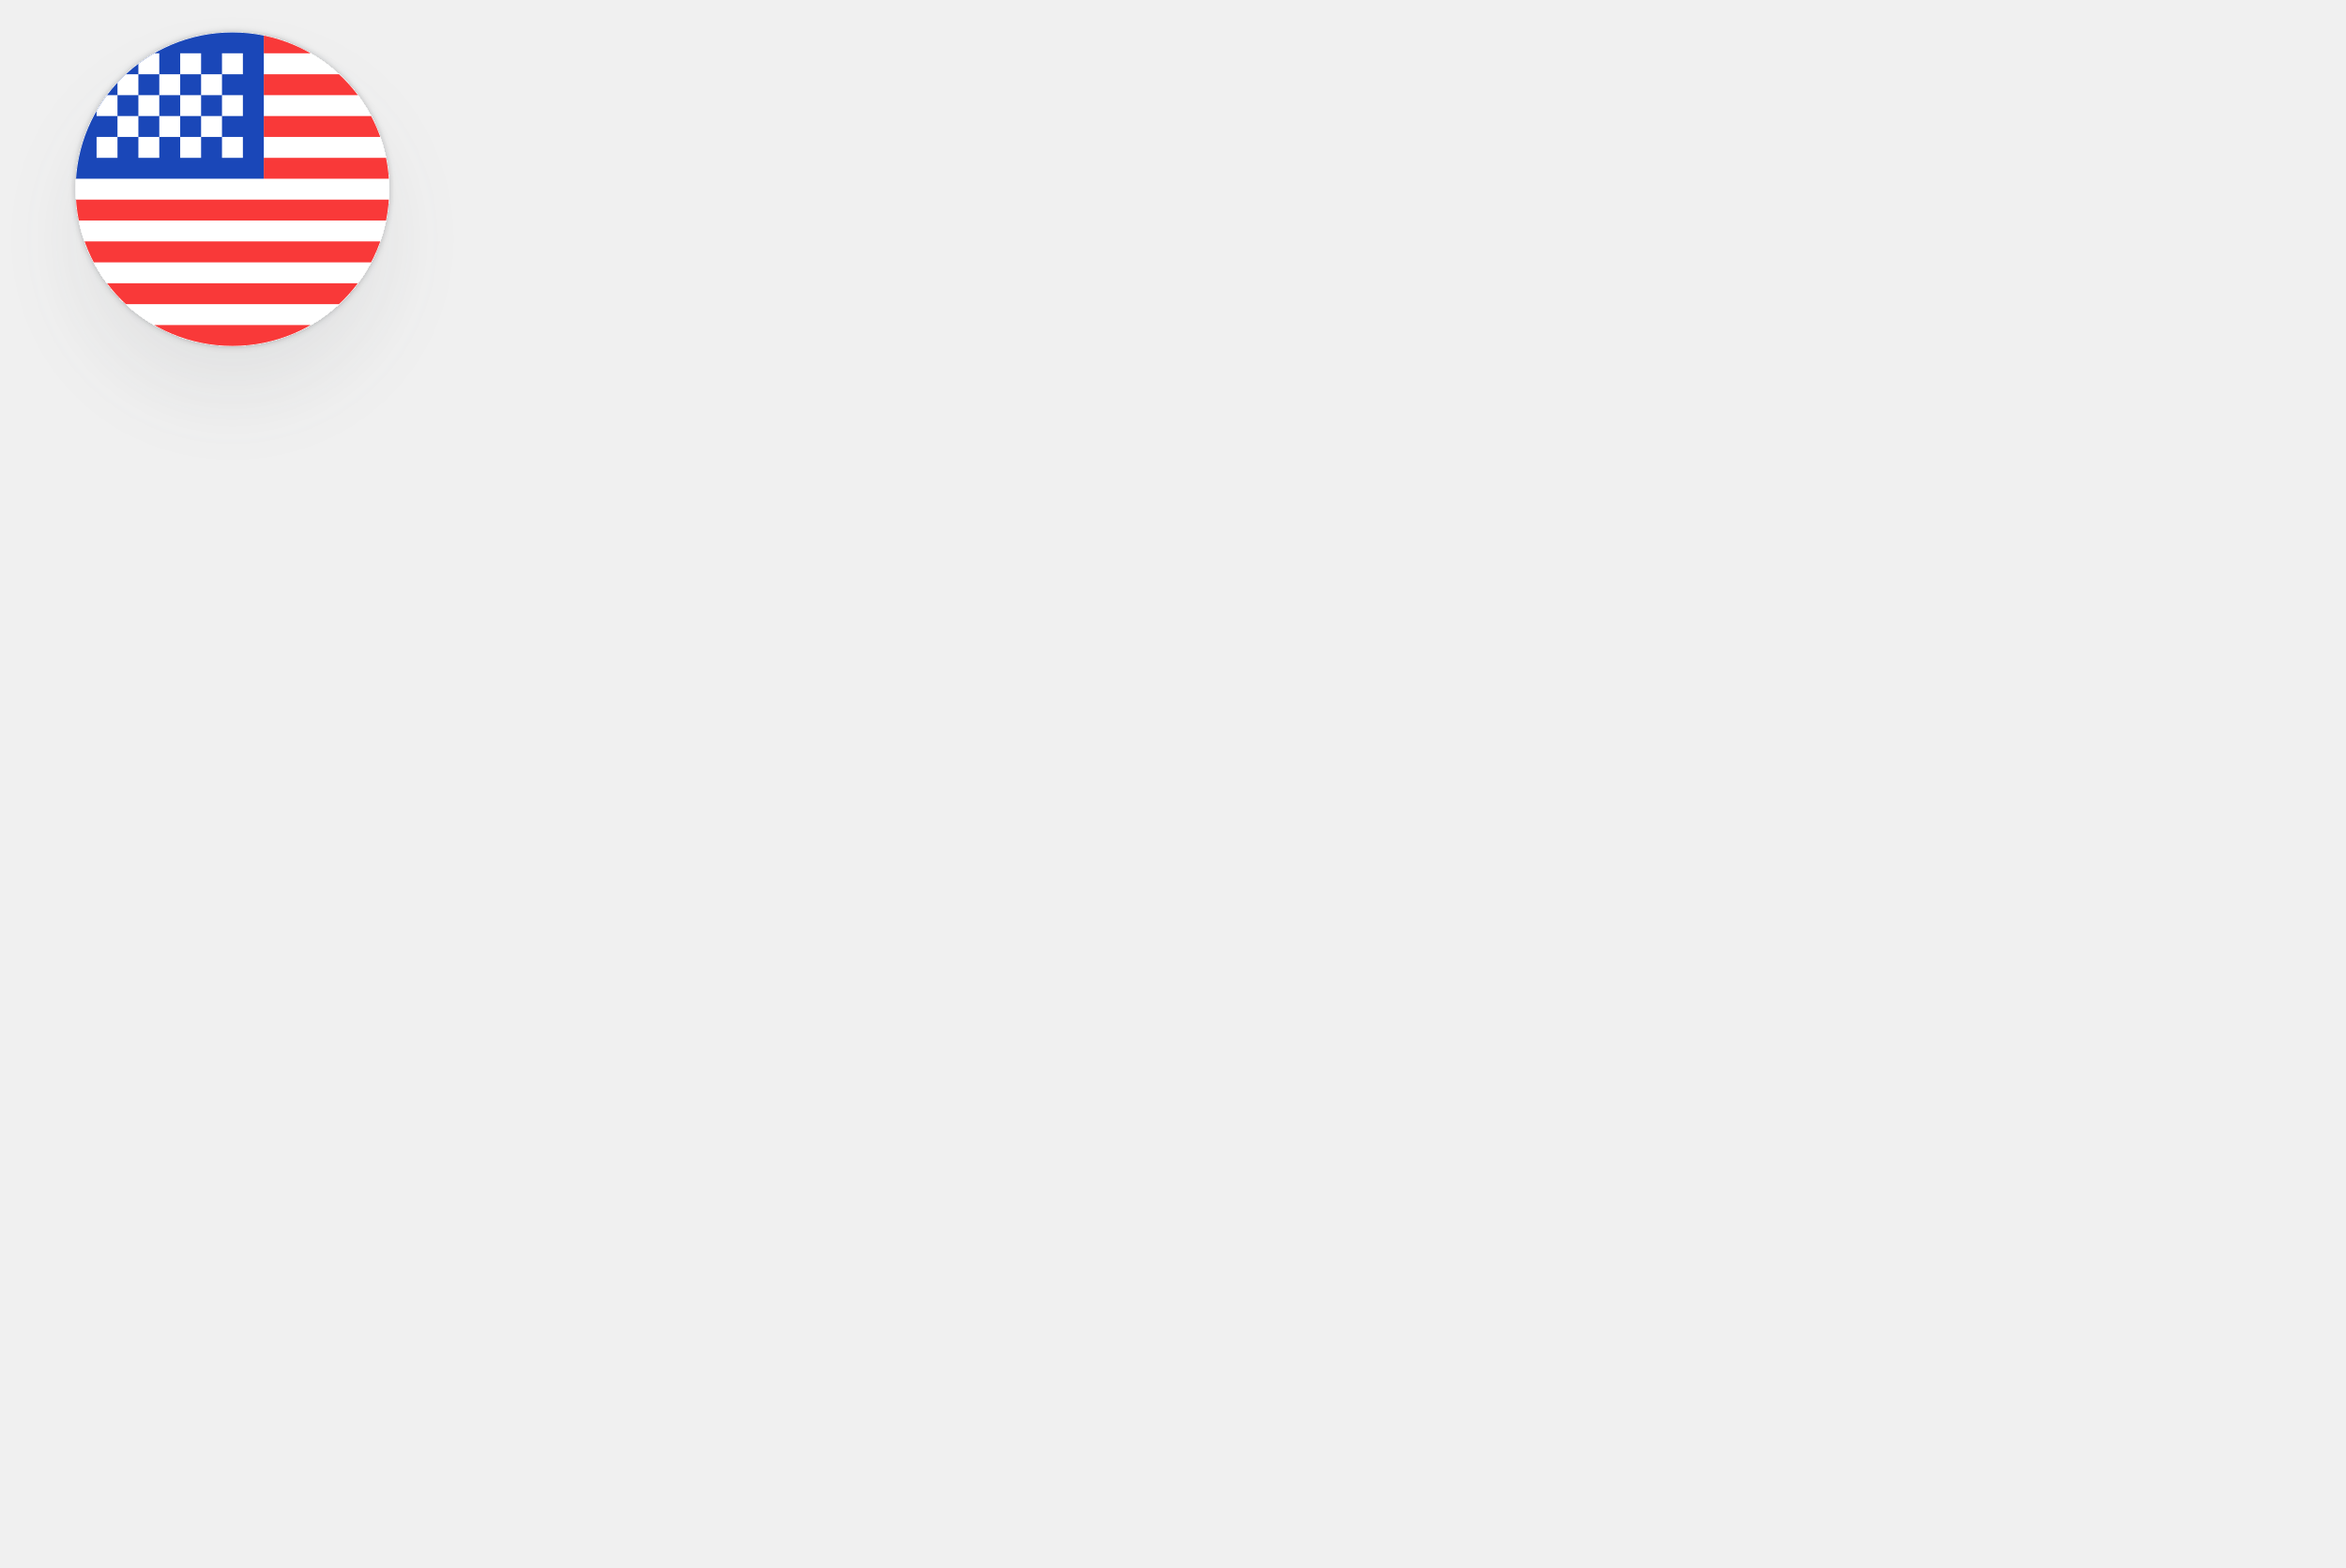
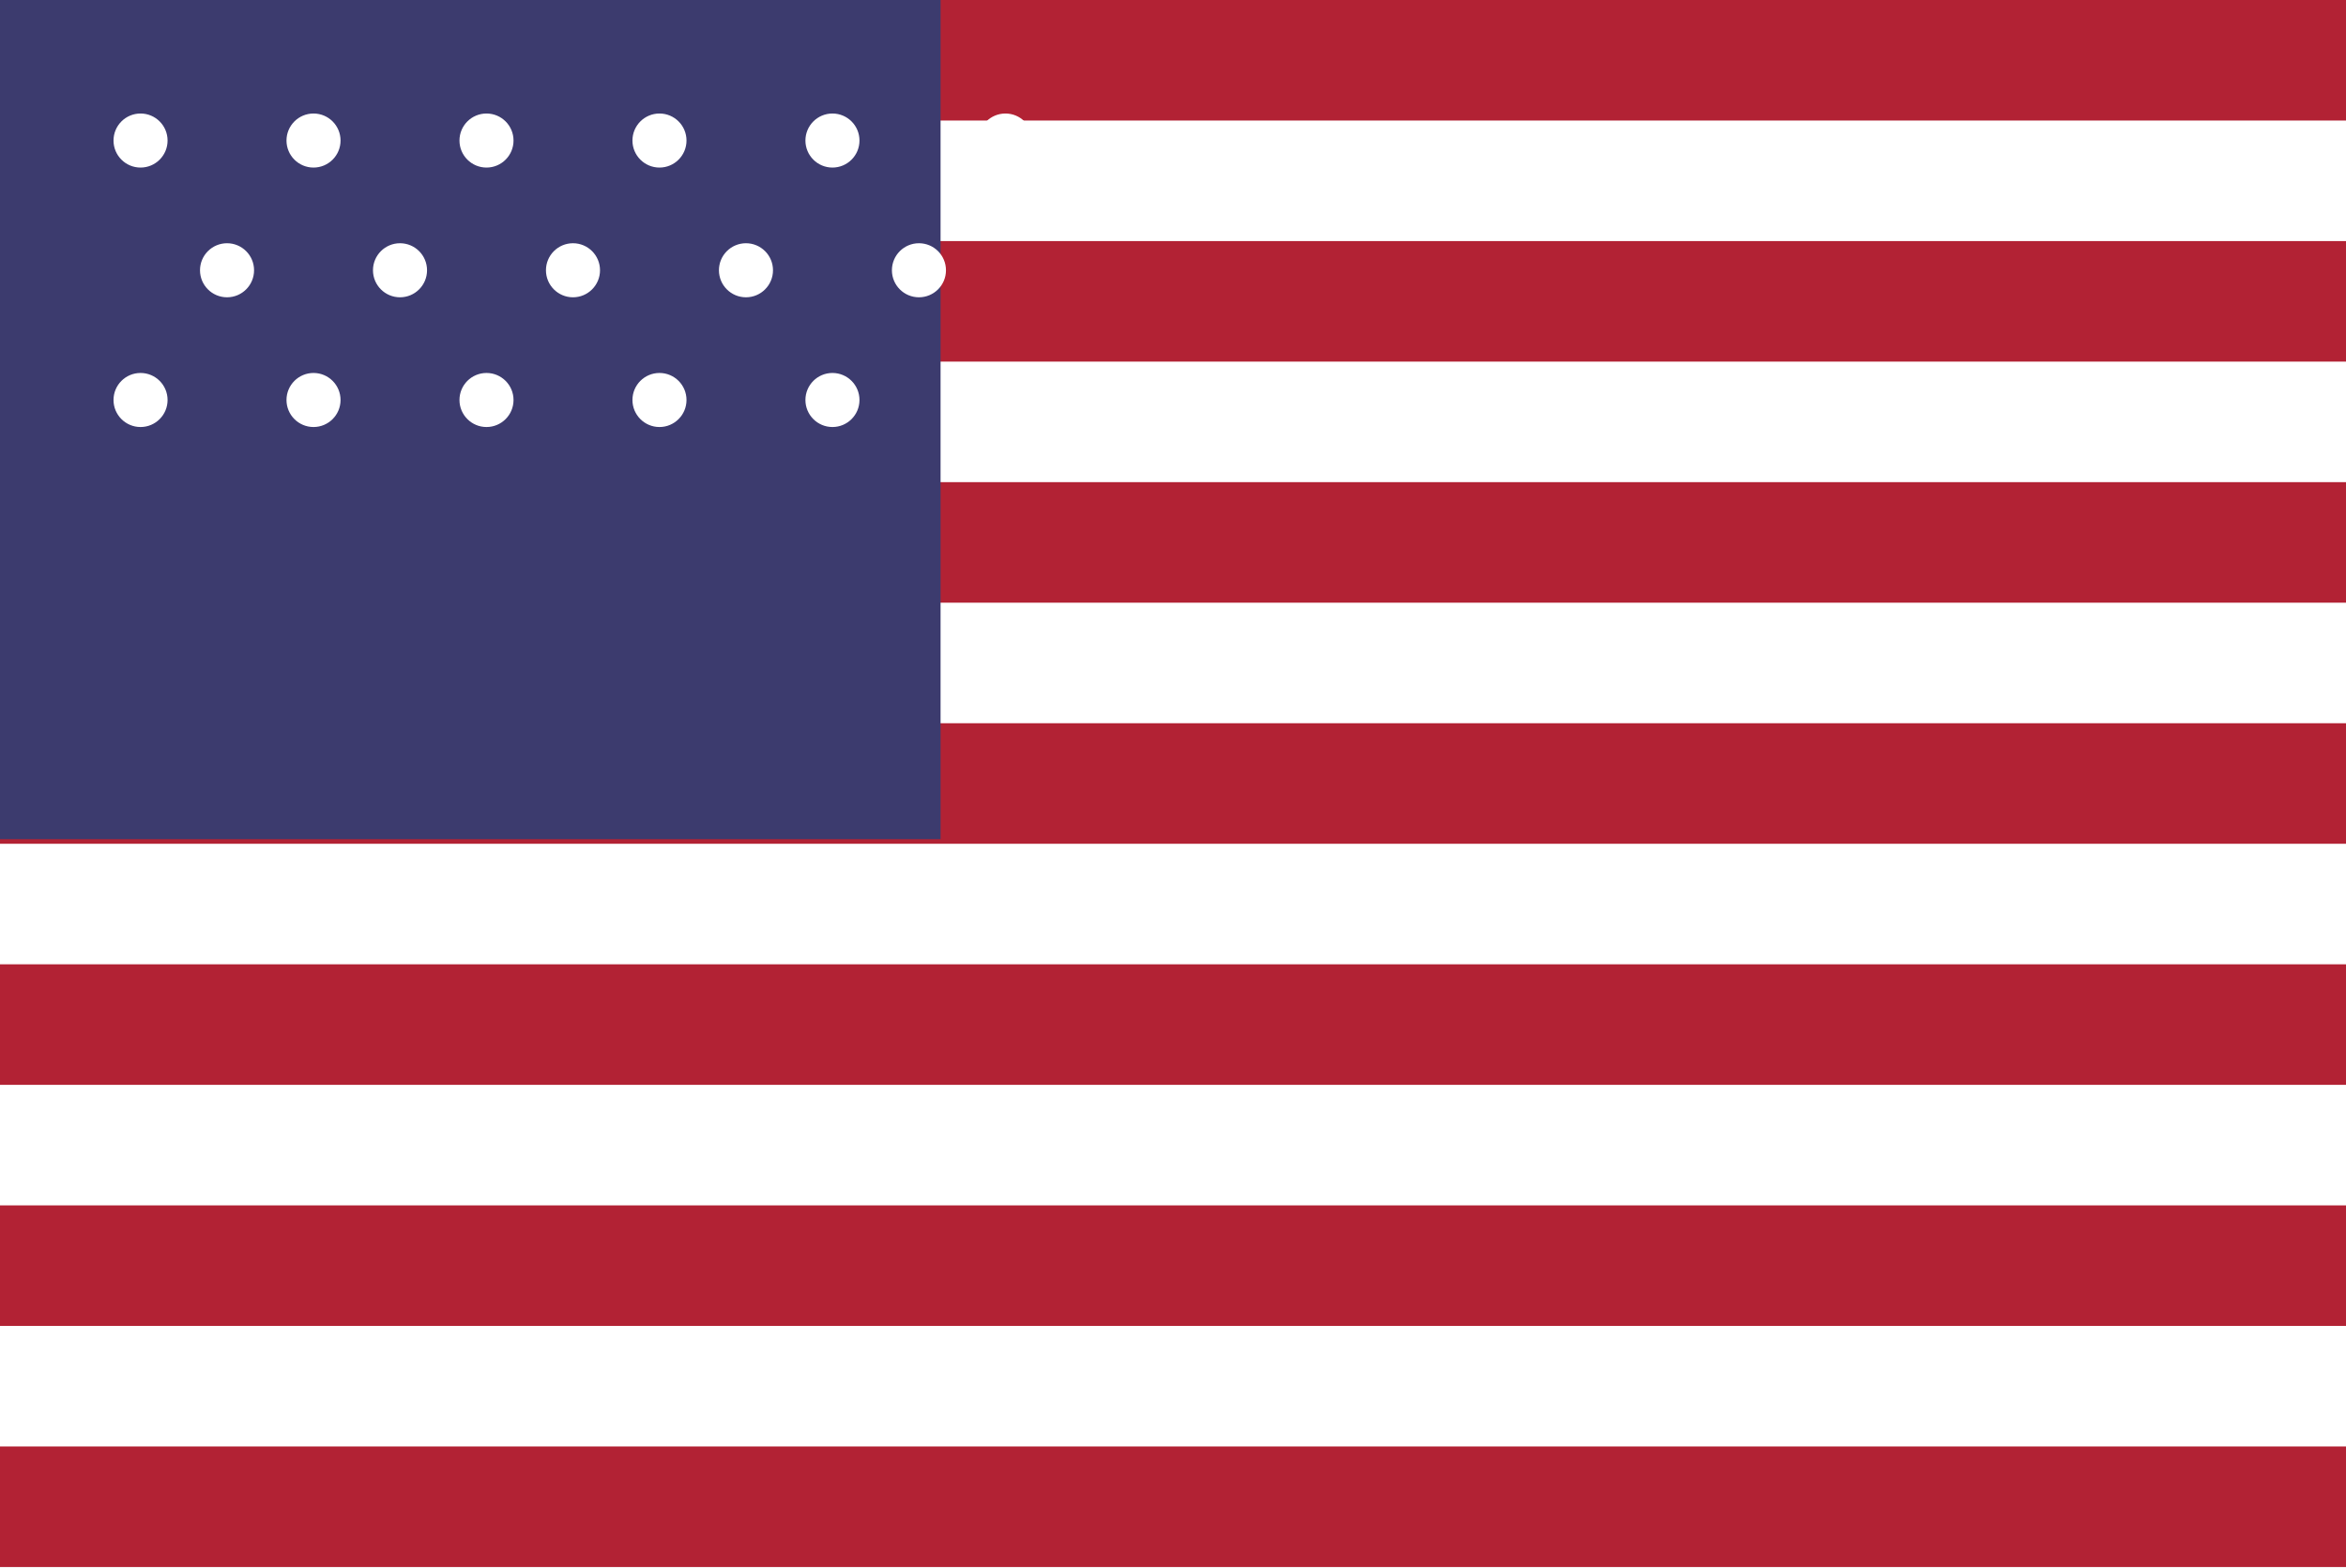
<svg xmlns="http://www.w3.org/2000/svg" width="217" height="145" viewBox="0 0 217 145" fill="none">
-   <g filter="url(#filter0_dd_2512_517)">
-     <g clip-path="url(#clip0_2512_517)">
-       <rect x="7" y="3" width="29" height="29" rx="14.5" fill="white" />
-       <path fill-rule="evenodd" clip-rule="evenodd" d="M7 3H24.401V16.533H7V3Z" fill="#1A47B8" />
-       <path fill-rule="evenodd" clip-rule="evenodd" d="M24.401 3L24.401 4.933H47.6V3H24.401ZM24.401 6.867V8.8H47.6V6.867H24.401ZM24.401 10.733V12.667H47.6V10.733H24.401ZM24.401 14.6L24.401 16.533H47.6V14.6H24.401ZM7 18.467V20.4H47.6V18.467H7ZM7 22.333V24.267H47.6V22.333H7ZM7 26.2V28.133H47.6V26.2H7ZM7 30.067V32H47.6V30.067H7Z" fill="#F93939" />
-       <path fill-rule="evenodd" clip-rule="evenodd" d="M8.934 4.933V6.867H10.867V4.933H8.934ZM12.8 4.933V6.867H14.734V4.933H12.8ZM16.667 4.933V6.867H18.6V4.933H16.667ZM20.534 4.933V6.867H22.467V4.933H20.534ZM18.6 6.867V8.8H20.534V6.867H18.6ZM14.734 6.867V8.8H16.667V6.867H14.734ZM10.867 6.867V8.8H12.8V6.867H10.867ZM8.934 8.8V10.733H10.867V8.8H8.934ZM12.8 8.8V10.733H14.734V8.8H12.8ZM16.667 8.8V10.733H18.6V8.8H16.667ZM20.534 8.8V10.733H22.467V8.8H20.534ZM8.934 12.667V14.6H10.867V12.667H8.934ZM12.8 12.667V14.6H14.734V12.667H12.8ZM16.667 12.667V14.6H18.6V12.667H16.667ZM20.534 12.667V14.6H22.467V12.667H20.534ZM18.6 10.733V12.667H20.534V10.733H18.6ZM14.734 10.733V12.667H16.667V10.733H14.734ZM10.867 10.733V12.667H12.8V10.733H10.867Z" fill="white" />
+   <rect width="217" height="145" fill="#FFF" />
+   <rect y="0" width="217" height="11.15" fill="#B22234" />
+   <rect y="22.3" width="217" height="11.15" fill="#B22234" />
+   <rect y="44.6" width="217" height="11.15" fill="#B22234" />
+   <rect y="66.9" width="217" height="11.15" fill="#B22234" />
+   <rect y="89.2" width="217" height="11.15" fill="#B22234" />
+   <rect y="111.5" width="217" height="11.15" fill="#B22234" />
+   <rect y="133.8" width="217" height="11.15" fill="#B22234" />
+   <rect x="0" y="0" width="87" height="77.625" fill="#3C3B6E" />
+   <g fill="#FFF">
+     <g transform="translate(5,5)">
+       <circle r="2.5" cx="8" cy="8" />
+       <circle r="2.5" cx="24" cy="8" />
+       <circle r="2.5" cx="40" cy="8" />
+       <circle r="2.5" cx="56" cy="8" />
+       <circle r="2.5" cx="72" cy="8" />
+       <circle r="2.5" cx="88" cy="8" />
+     </g>
+     <g transform="translate(5,17)">
+       <circle r="2.5" cx="16" cy="8" />
+       <circle r="2.5" cx="32" cy="8" />
+       <circle r="2.5" cx="48" cy="8" />
+       <circle r="2.5" cx="64" cy="8" />
+       <circle r="2.5" cx="80" cy="8" />
+     </g>
+     <g transform="translate(5,29)">
+       <circle r="2.5" cx="8" cy="8" />
+       <circle r="2.5" cx="24" cy="8" />
+       <circle r="2.5" cx="40" cy="8" />
+       <circle r="2.5" cx="56" cy="8" />
+       <circle r="2.5" cx="72" cy="8" />
+       <circle r="2.5" cx="88" cy="8" />
    </g>
  </g>
-   <defs>
-     <filter id="filter0_dd_2512_517" x="0.143" y="0.714" width="42.714" height="42.714" filterUnits="userSpaceOnUse" color-interpolation-filters="sRGB">
-       <feFlood flood-opacity="0" result="BackgroundImageFix" />
-       <feColorMatrix in="SourceAlpha" type="matrix" values="0 0 0 0 0 0 0 0 0 0 0 0 0 0 0 0 0 0 127 0" result="hardAlpha" />
-       <feOffset dy="4.571" />
-       <feGaussianBlur stdDeviation="3.429" />
-       <feComposite in2="hardAlpha" operator="out" />
-       <feColorMatrix type="matrix" values="0 0 0 0 0.259 0 0 0 0 0.278 0 0 0 0 0.298 0 0 0 0.08 0" />
-       <feBlend mode="normal" in2="BackgroundImageFix" result="effect1_dropShadow_2512_517" />
-       <feColorMatrix in="SourceAlpha" type="matrix" values="0 0 0 0 0 0 0 0 0 0 0 0 0 0 0 0 0 0 127 0" result="hardAlpha" />
-       <feOffset />
-       <feGaussianBlur stdDeviation="0.286" />
-       <feComposite in2="hardAlpha" operator="out" />
-       <feColorMatrix type="matrix" values="0 0 0 0 0.259 0 0 0 0 0.278 0 0 0 0 0.298 0 0 0 0.32 0" />
-       <feBlend mode="normal" in2="effect1_dropShadow_2512_517" result="effect2_dropShadow_2512_517" />
-       <feBlend mode="normal" in="SourceGraphic" in2="effect2_dropShadow_2512_517" result="shape" />
-     </filter>
-     <clipPath id="clip0_2512_517">
-       <rect x="7" y="3" width="29" height="29" rx="14.5" fill="white" />
-     </clipPath>
-   </defs>
</svg>
